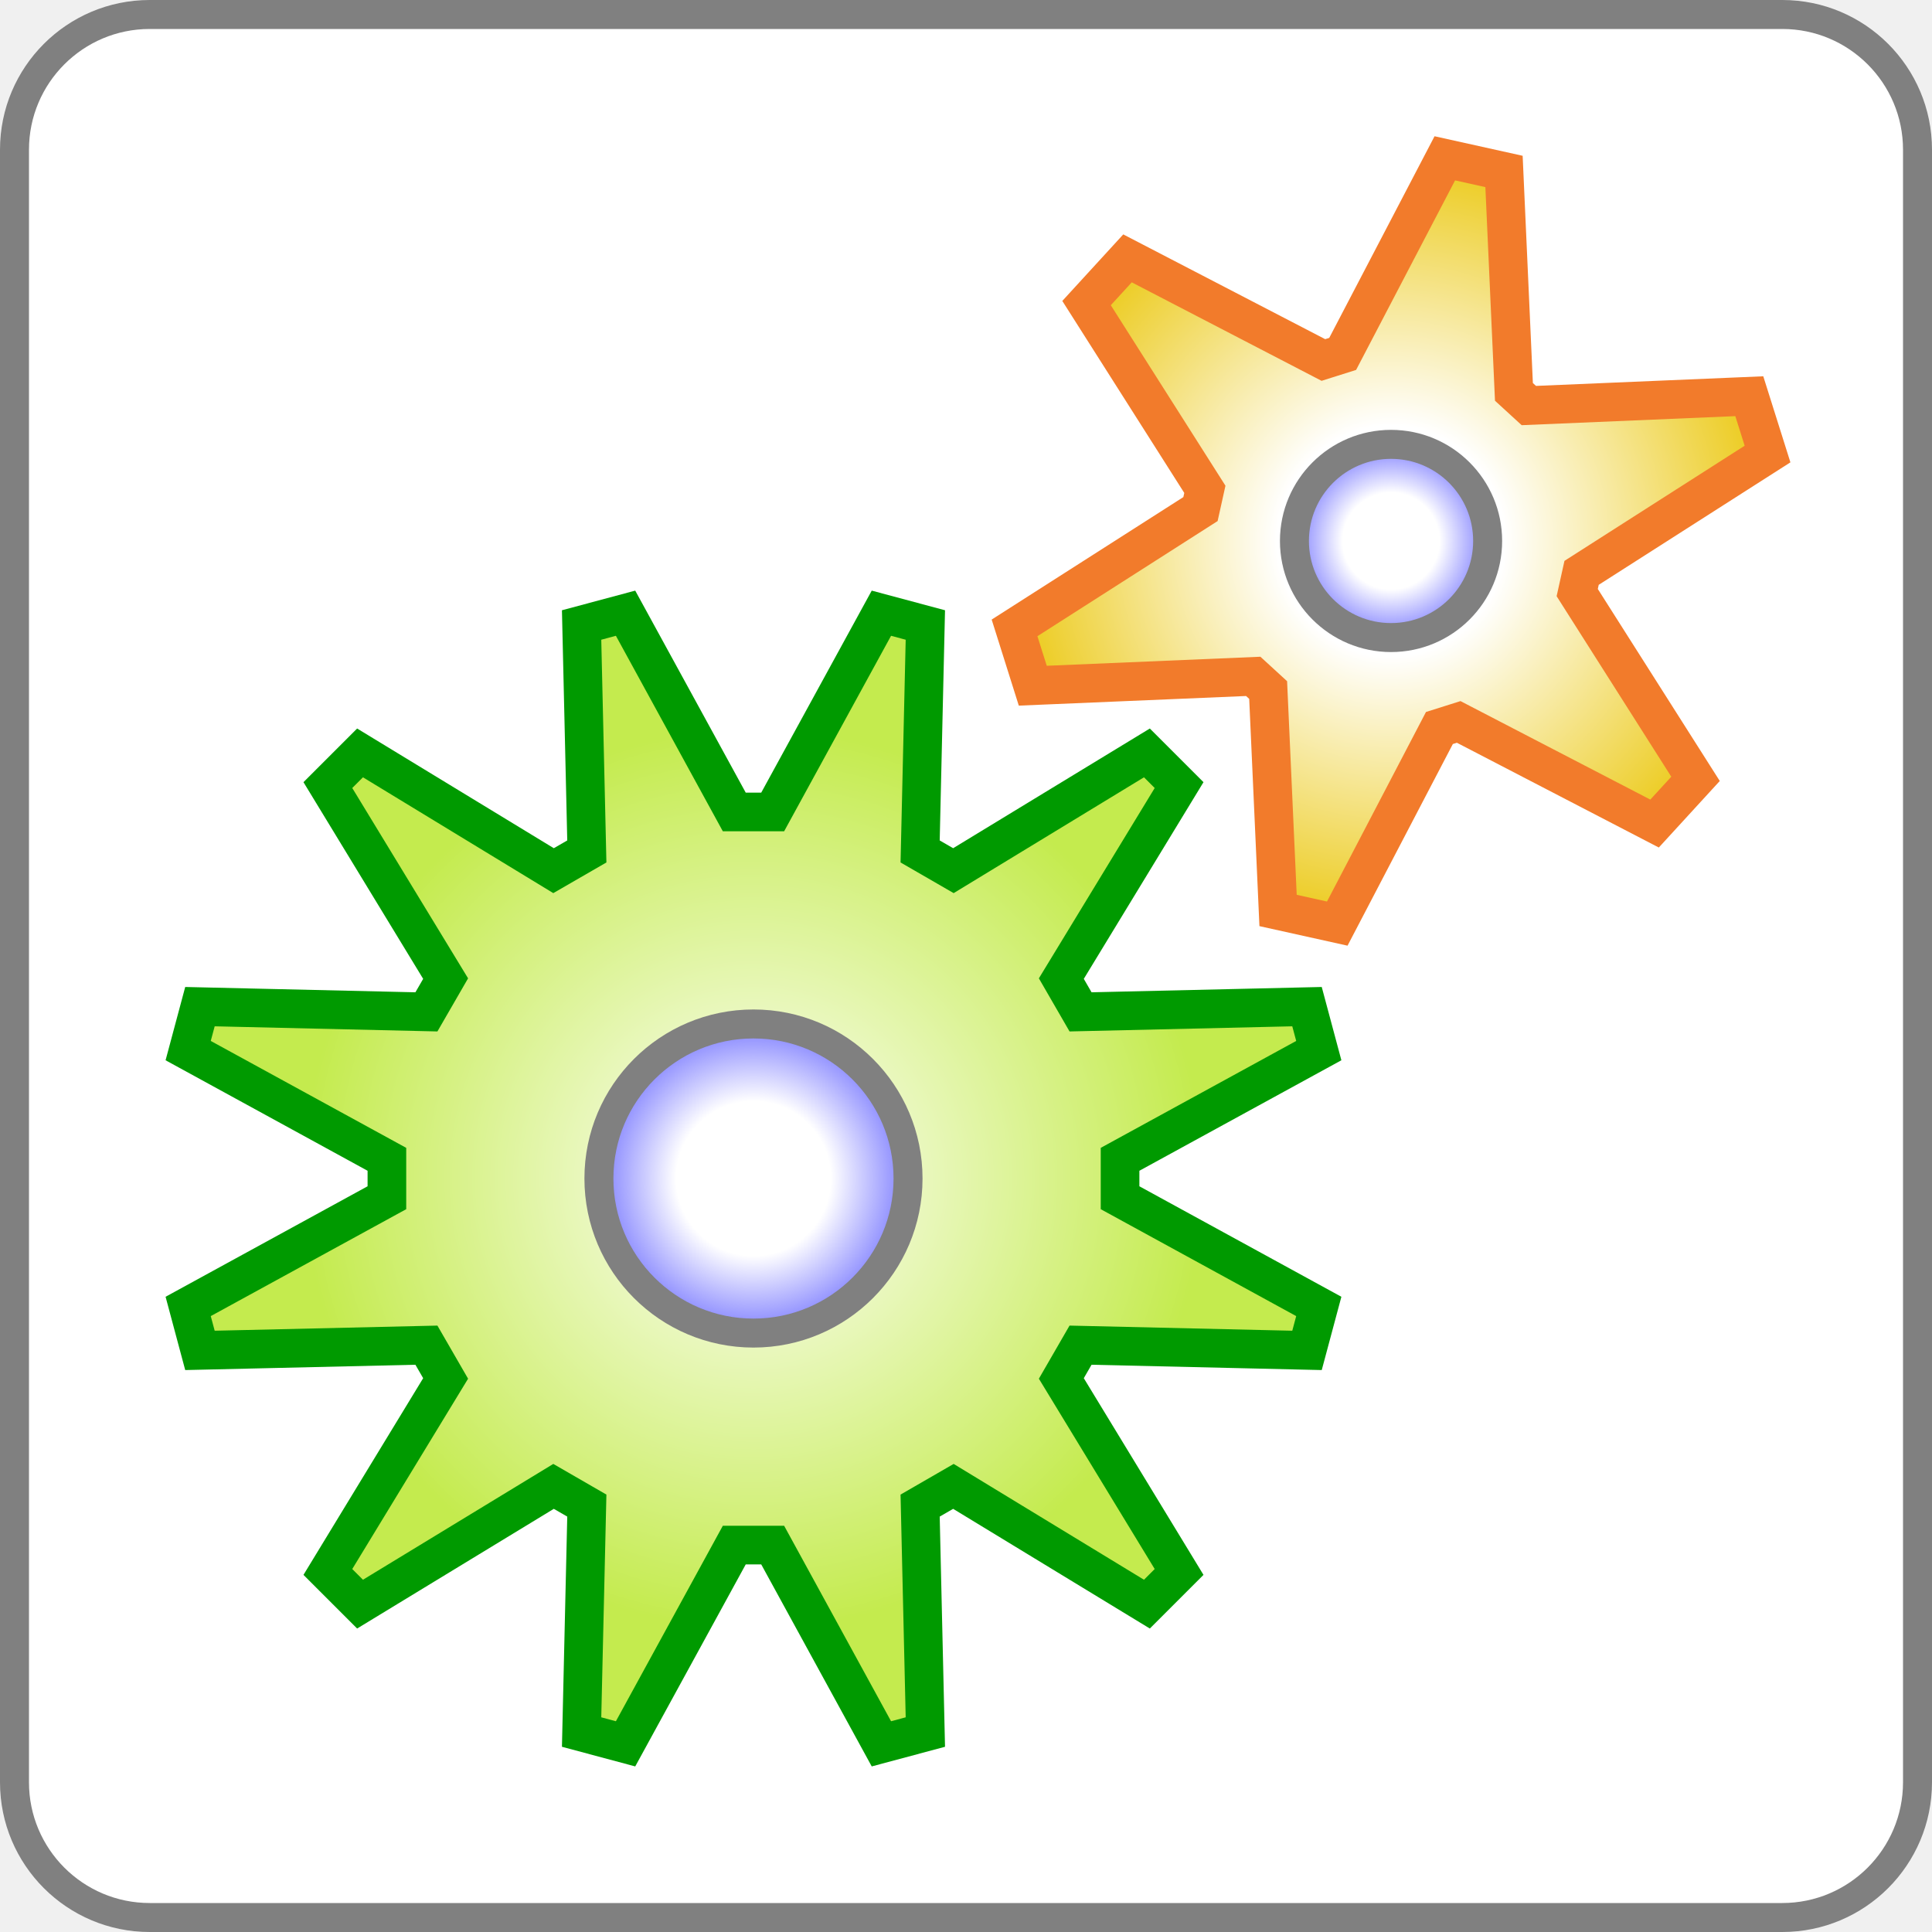
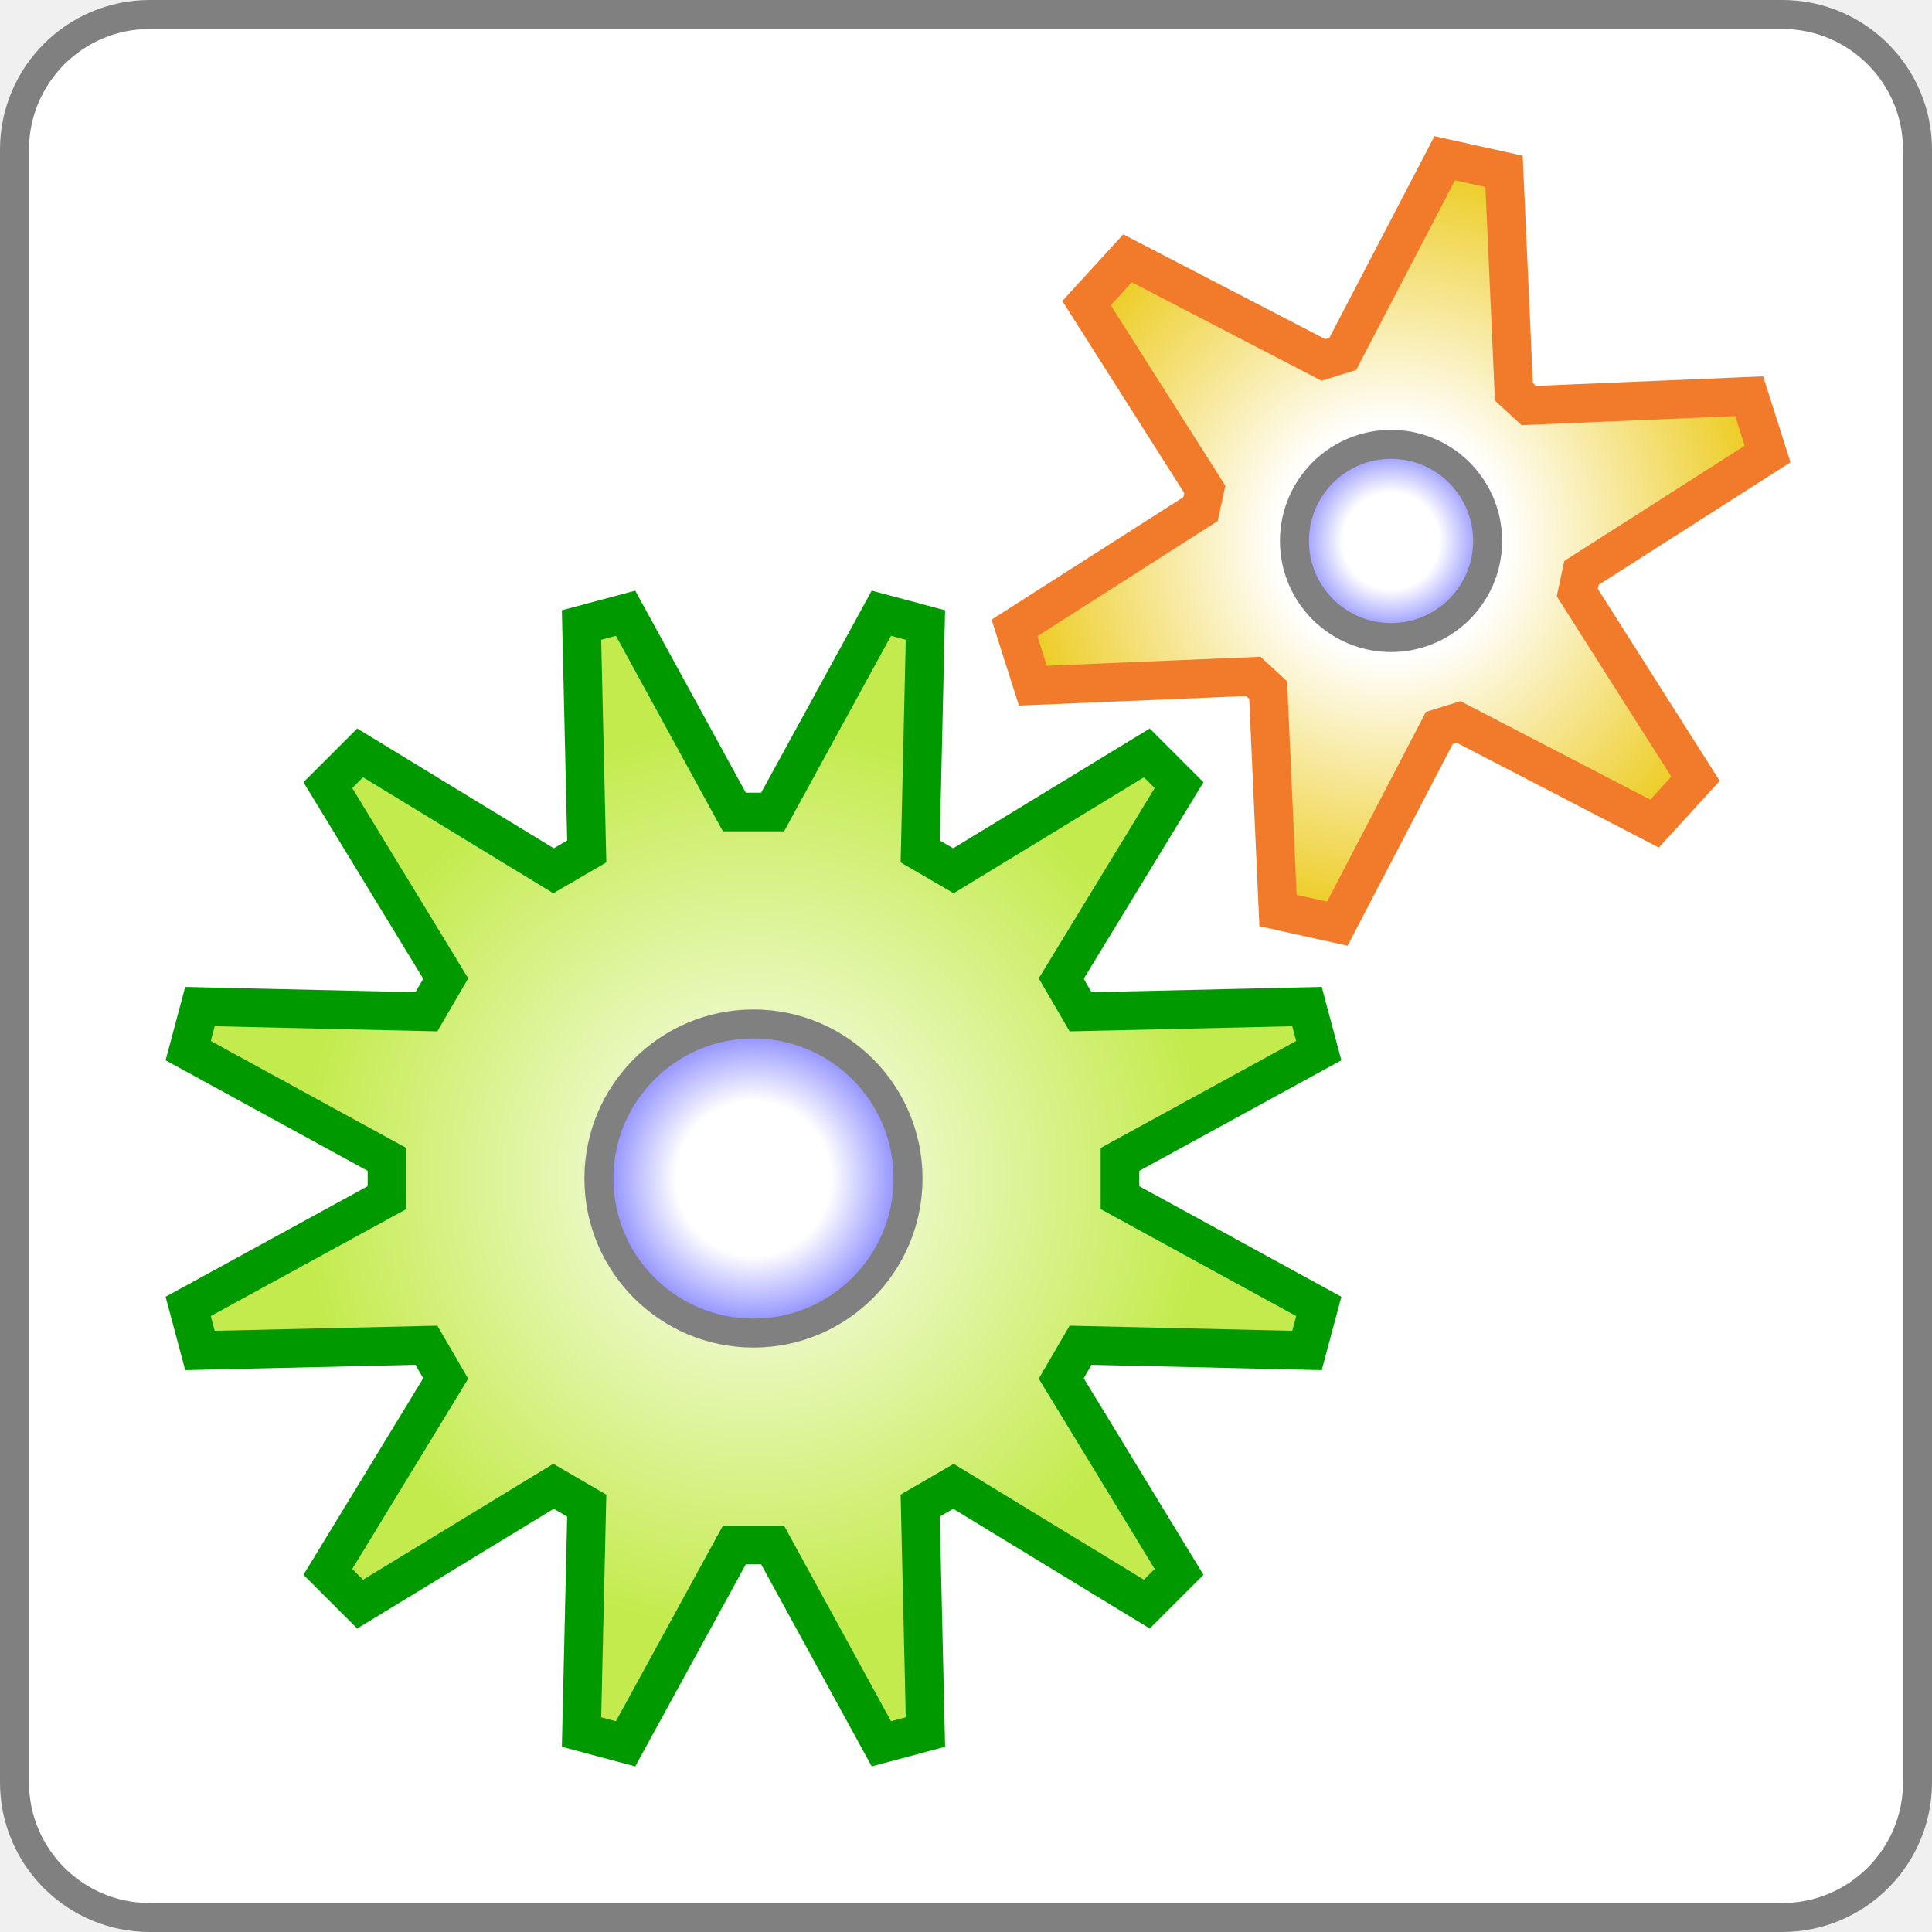
<svg xmlns="http://www.w3.org/2000/svg" width="1000" height="1000">
  <defs>
    <radialGradient cx="0.5" cy="0.5" id="bigGearGid" r="0.5" spreadMethod="pad">
      <stop offset="0.0" stop-color="white" />
      <stop offset="0.8" stop-color="#c4eb4e" />
    </radialGradient>
    <radialGradient cx="0.5" cy="0.5" id="smallGearGid" r="0.5" spreadMethod="pad">
      <stop offset="0.3" stop-color="white" />
      <stop offset="1.0" stop-color="#eccb1e" />
    </radialGradient>
    <radialGradient cx="0.5" cy="0.5" id="shaftGid" r="0.5" spreadMethod="pad">
      <stop offset="0.5" stop-color="white" />
      <stop offset="1.0" stop-color="#8080ff" />
    </radialGradient>
  </defs>
-   <rect x="7.5" y="7.5" width="985.0" height="985.0" rx="70.0" fill="white" stroke="grey" stroke-width="15.0" />
-   <path stroke="#009a00" stroke-width="20.0" fill="url(#bigGearGid)" d="M399.944,799.74 456.209,902.603 478.962,896.506 476.258,779.291 493.481,769.347 593.64,830.297 610.297,813.64 549.347,713.481 559.291,696.258 676.506,698.962 682.603,676.209 579.74,619.944 579.74,600.056 682.603,543.791 676.506,521.038 559.291,523.742 549.347,506.519 610.297,406.36 593.64,389.703 493.481,450.653 476.258,440.709 478.962,323.494 456.209,317.397 399.944,420.26 380.056,420.26 323.791,317.397 301.038,323.494 303.742,440.709 286.519,450.653 186.36,389.703 169.703,406.36 230.653,506.519 220.709,523.742 103.494,521.038 97.397,543.791 200.26,600.056 200.26,619.944 97.397,676.209 103.494,698.962 220.709,696.258 230.653,713.481 169.703,813.64 186.36,830.297 286.519,769.347 303.742,779.291 301.038,896.506 323.791,902.603 380.056,799.74 z" />
-   <circle stroke="grey" stroke-width="15.0" fill="url(#shaftGid)" r="80.0" cx="390.0" cy="610.0" />
-   <path stroke="#f27b2b" stroke-width="20.0" fill="url(#smallGearGid)" d="M656.392,357.162 661.526,471.261 692.165,478.054 745.038,376.815 755.021,373.667 856.4,426.271 877.602,403.132 816.363,306.724 818.629,296.505 914.874,235.01 905.437,205.079 791.325,209.909 783.608,202.838 778.474,88.739 747.835,81.946 694.962,183.185 684.979,186.333 583.6,133.729 562.398,156.868 623.637,253.276 621.371,263.495 525.126,324.99 534.563,354.921 648.675,350.091 z" />
-   <circle stroke="grey" stroke-width="15.0" fill="url(#shaftGid)" r="50.0" cx="720.0" cy="280.0" />
+   <rect x="7.5" y="7.5" width="985" height="985" rx="70" fill="white" stroke="grey" stroke-width="15" />
+   <path stroke="#009a00" stroke-width="20" fill="url(#bigGearGid)" d="M399.9,799.7 456.2,902.6 479,896.5 476.3,779.3 493.5,769.3 593.6,830.3 610.3,813.6 549.3,713.5 559.3,696.3 676.5,699 682.6,676.2 579.7,619.9 579.7,600.1 682.6,543.8 676.5,521 559.3,523.7 549.3,506.5 610.3,406.4 593.6,389.7 493.5,450.7 476.3,440.7 479,323.5 456.2,317.4 399.9,420.3 380.1,420.3 323.8,317.4 301,323.5 303.7,440.7 286.5,450.7 186.4,389.7 169.7,406.4 230.7,506.5 220.7,523.7 103.5,521 97.4,543.8 200.3,600.1 200.3,619.9 97.4,676.2 103.5,699 220.7,696.3 230.7,713.5 169.7,813.6 186.4,830.3 286.5,769.3 303.7,779.3 301,896.5 323.8,902.6 380.1,799.7 z" />
+   <circle stroke="grey" stroke-width="15" fill="url(#shaftGid)" r="80" cx="390" cy="610" />
+   <path stroke="#f27b2b" stroke-width="20" fill="url(#smallGearGid)" d="M656.4,357.2 661.5,471.3 692.2,478.1 745,376.8 755,373.7 856.4,426.3 877.6,403.1 816.4,306.7 818.6,296.5 914.9,235 905.4,205.1 791.3,209.9 783.6,202.8 778.5,88.7 747.8,81.9 695,183.2 685,186.3 583.6,133.7 562.4,156.9 623.6,253.3 621.4,263.5 525.1,325 534.6,354.9 648.7,350.1 z" />
+   <circle stroke="grey" stroke-width="15" fill="url(#shaftGid)" r="50" cx="720" cy="280" />
</svg>
